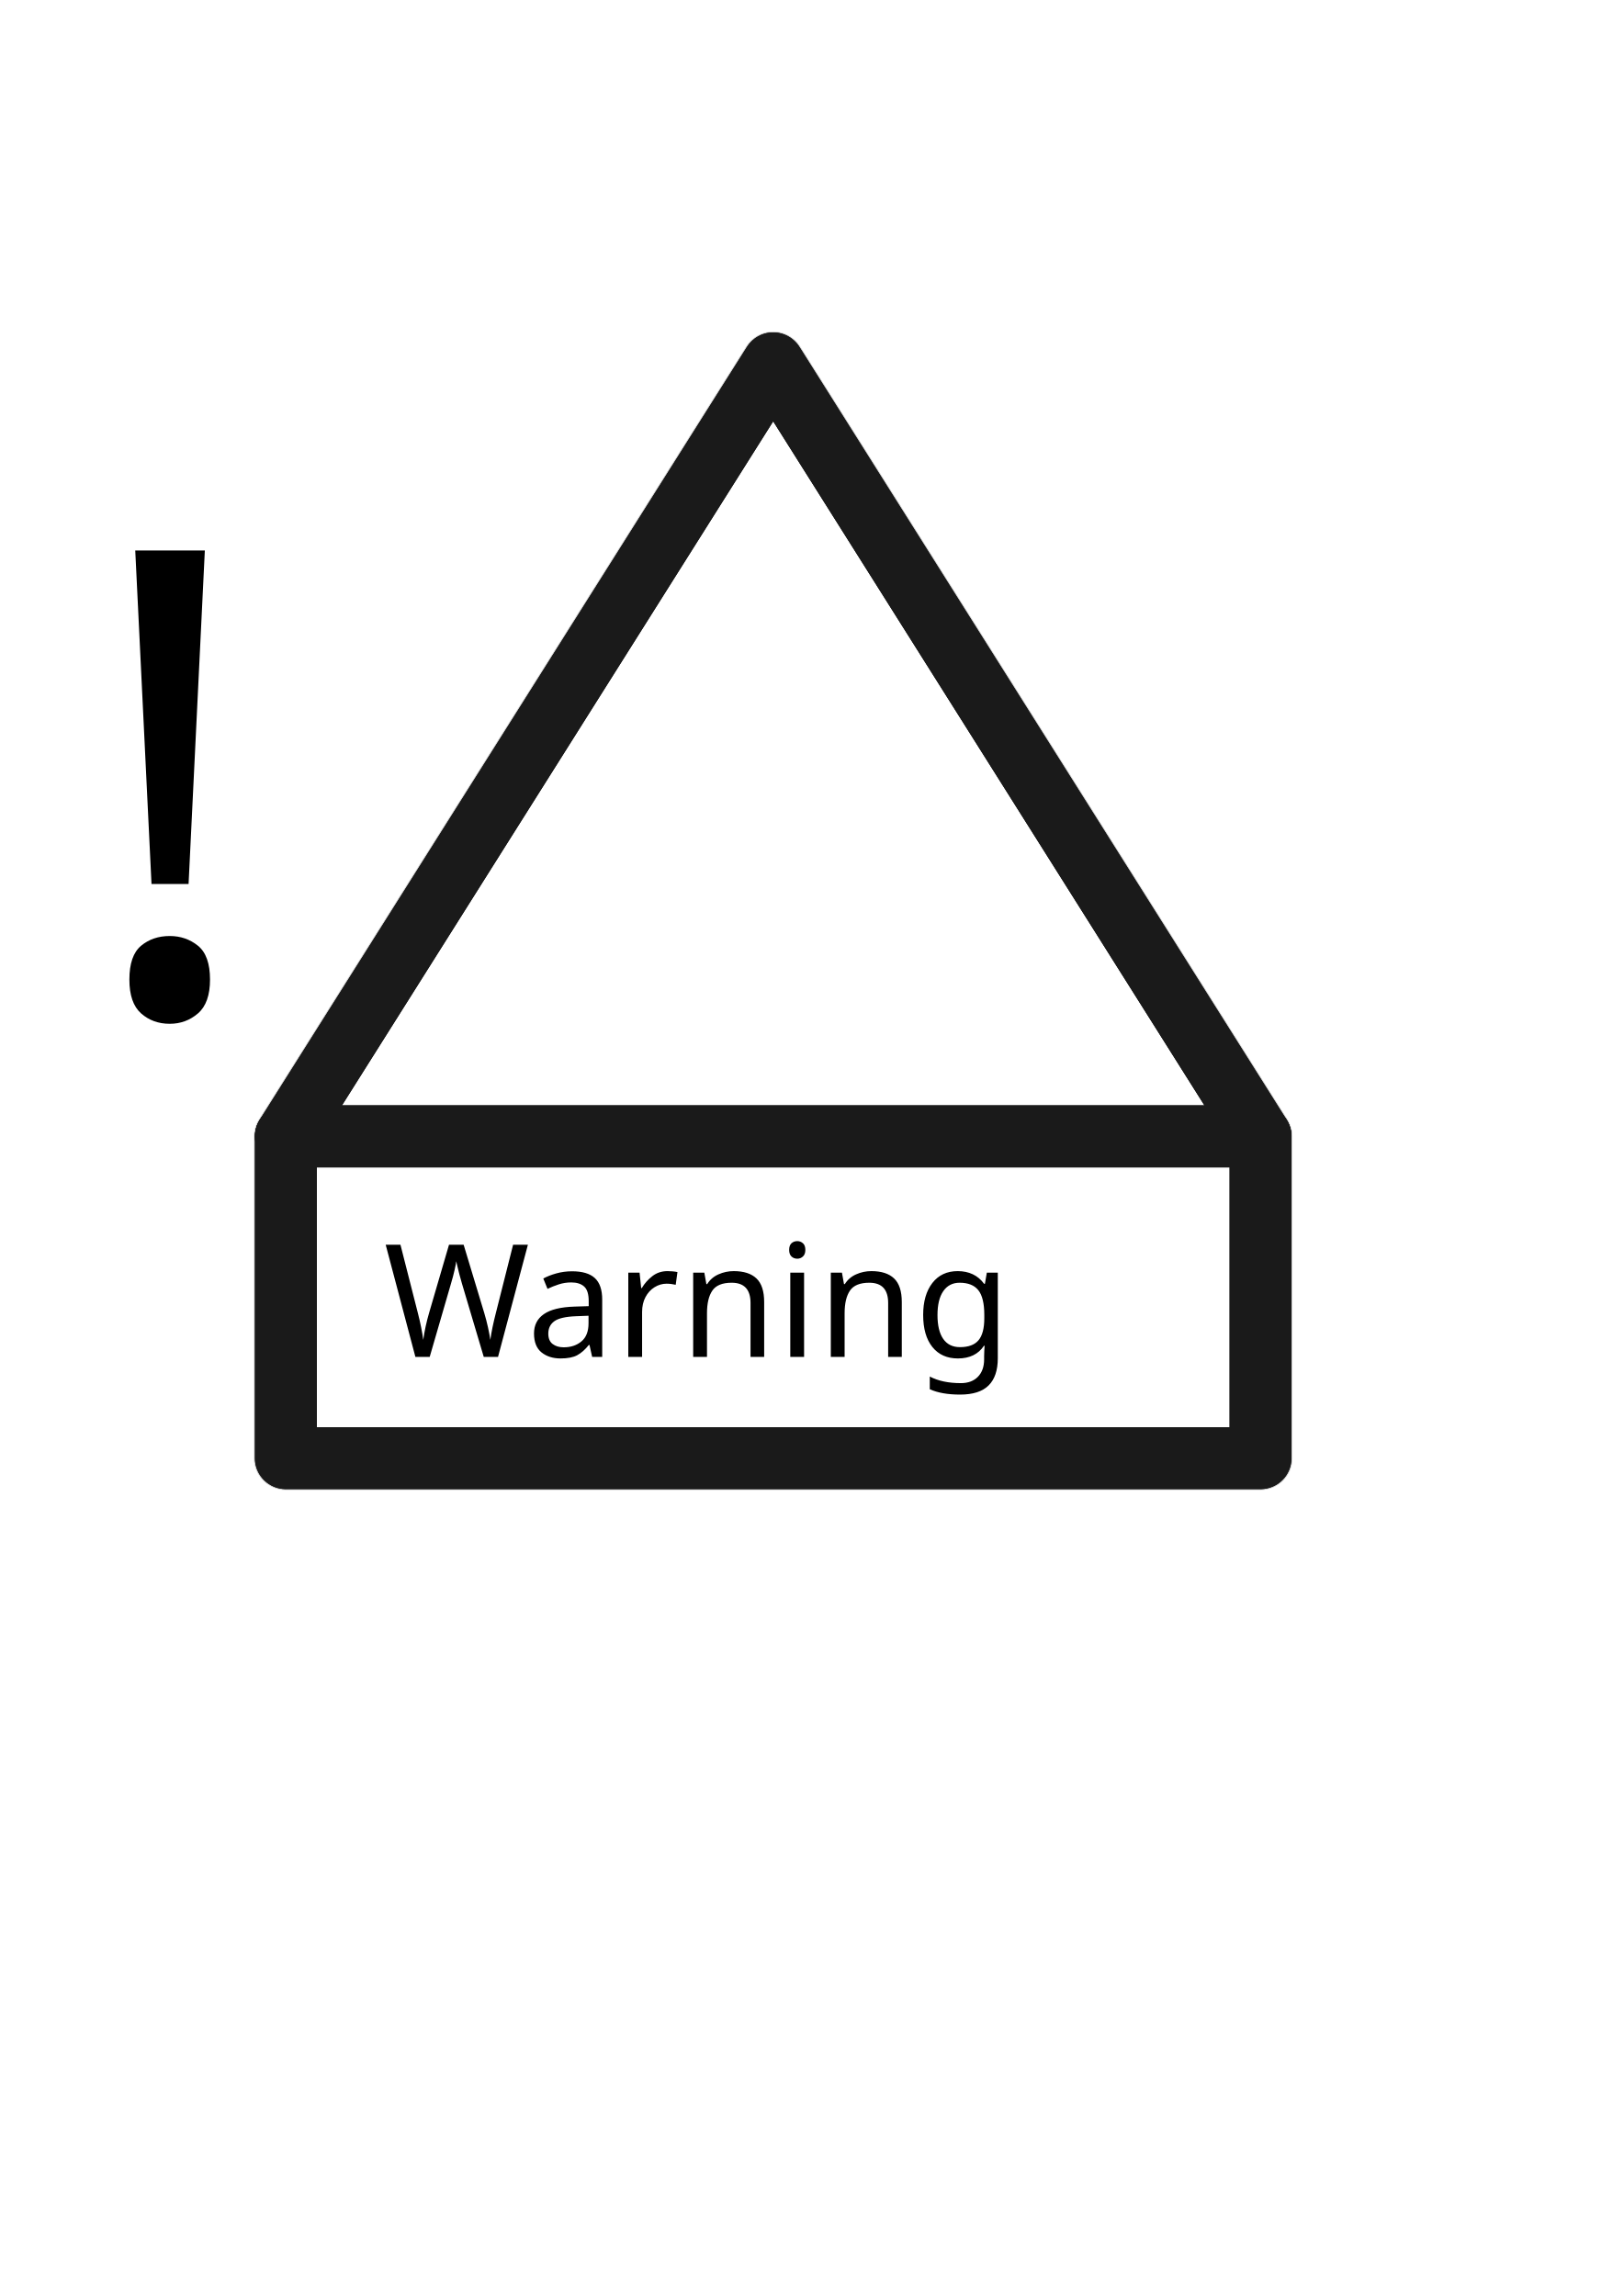
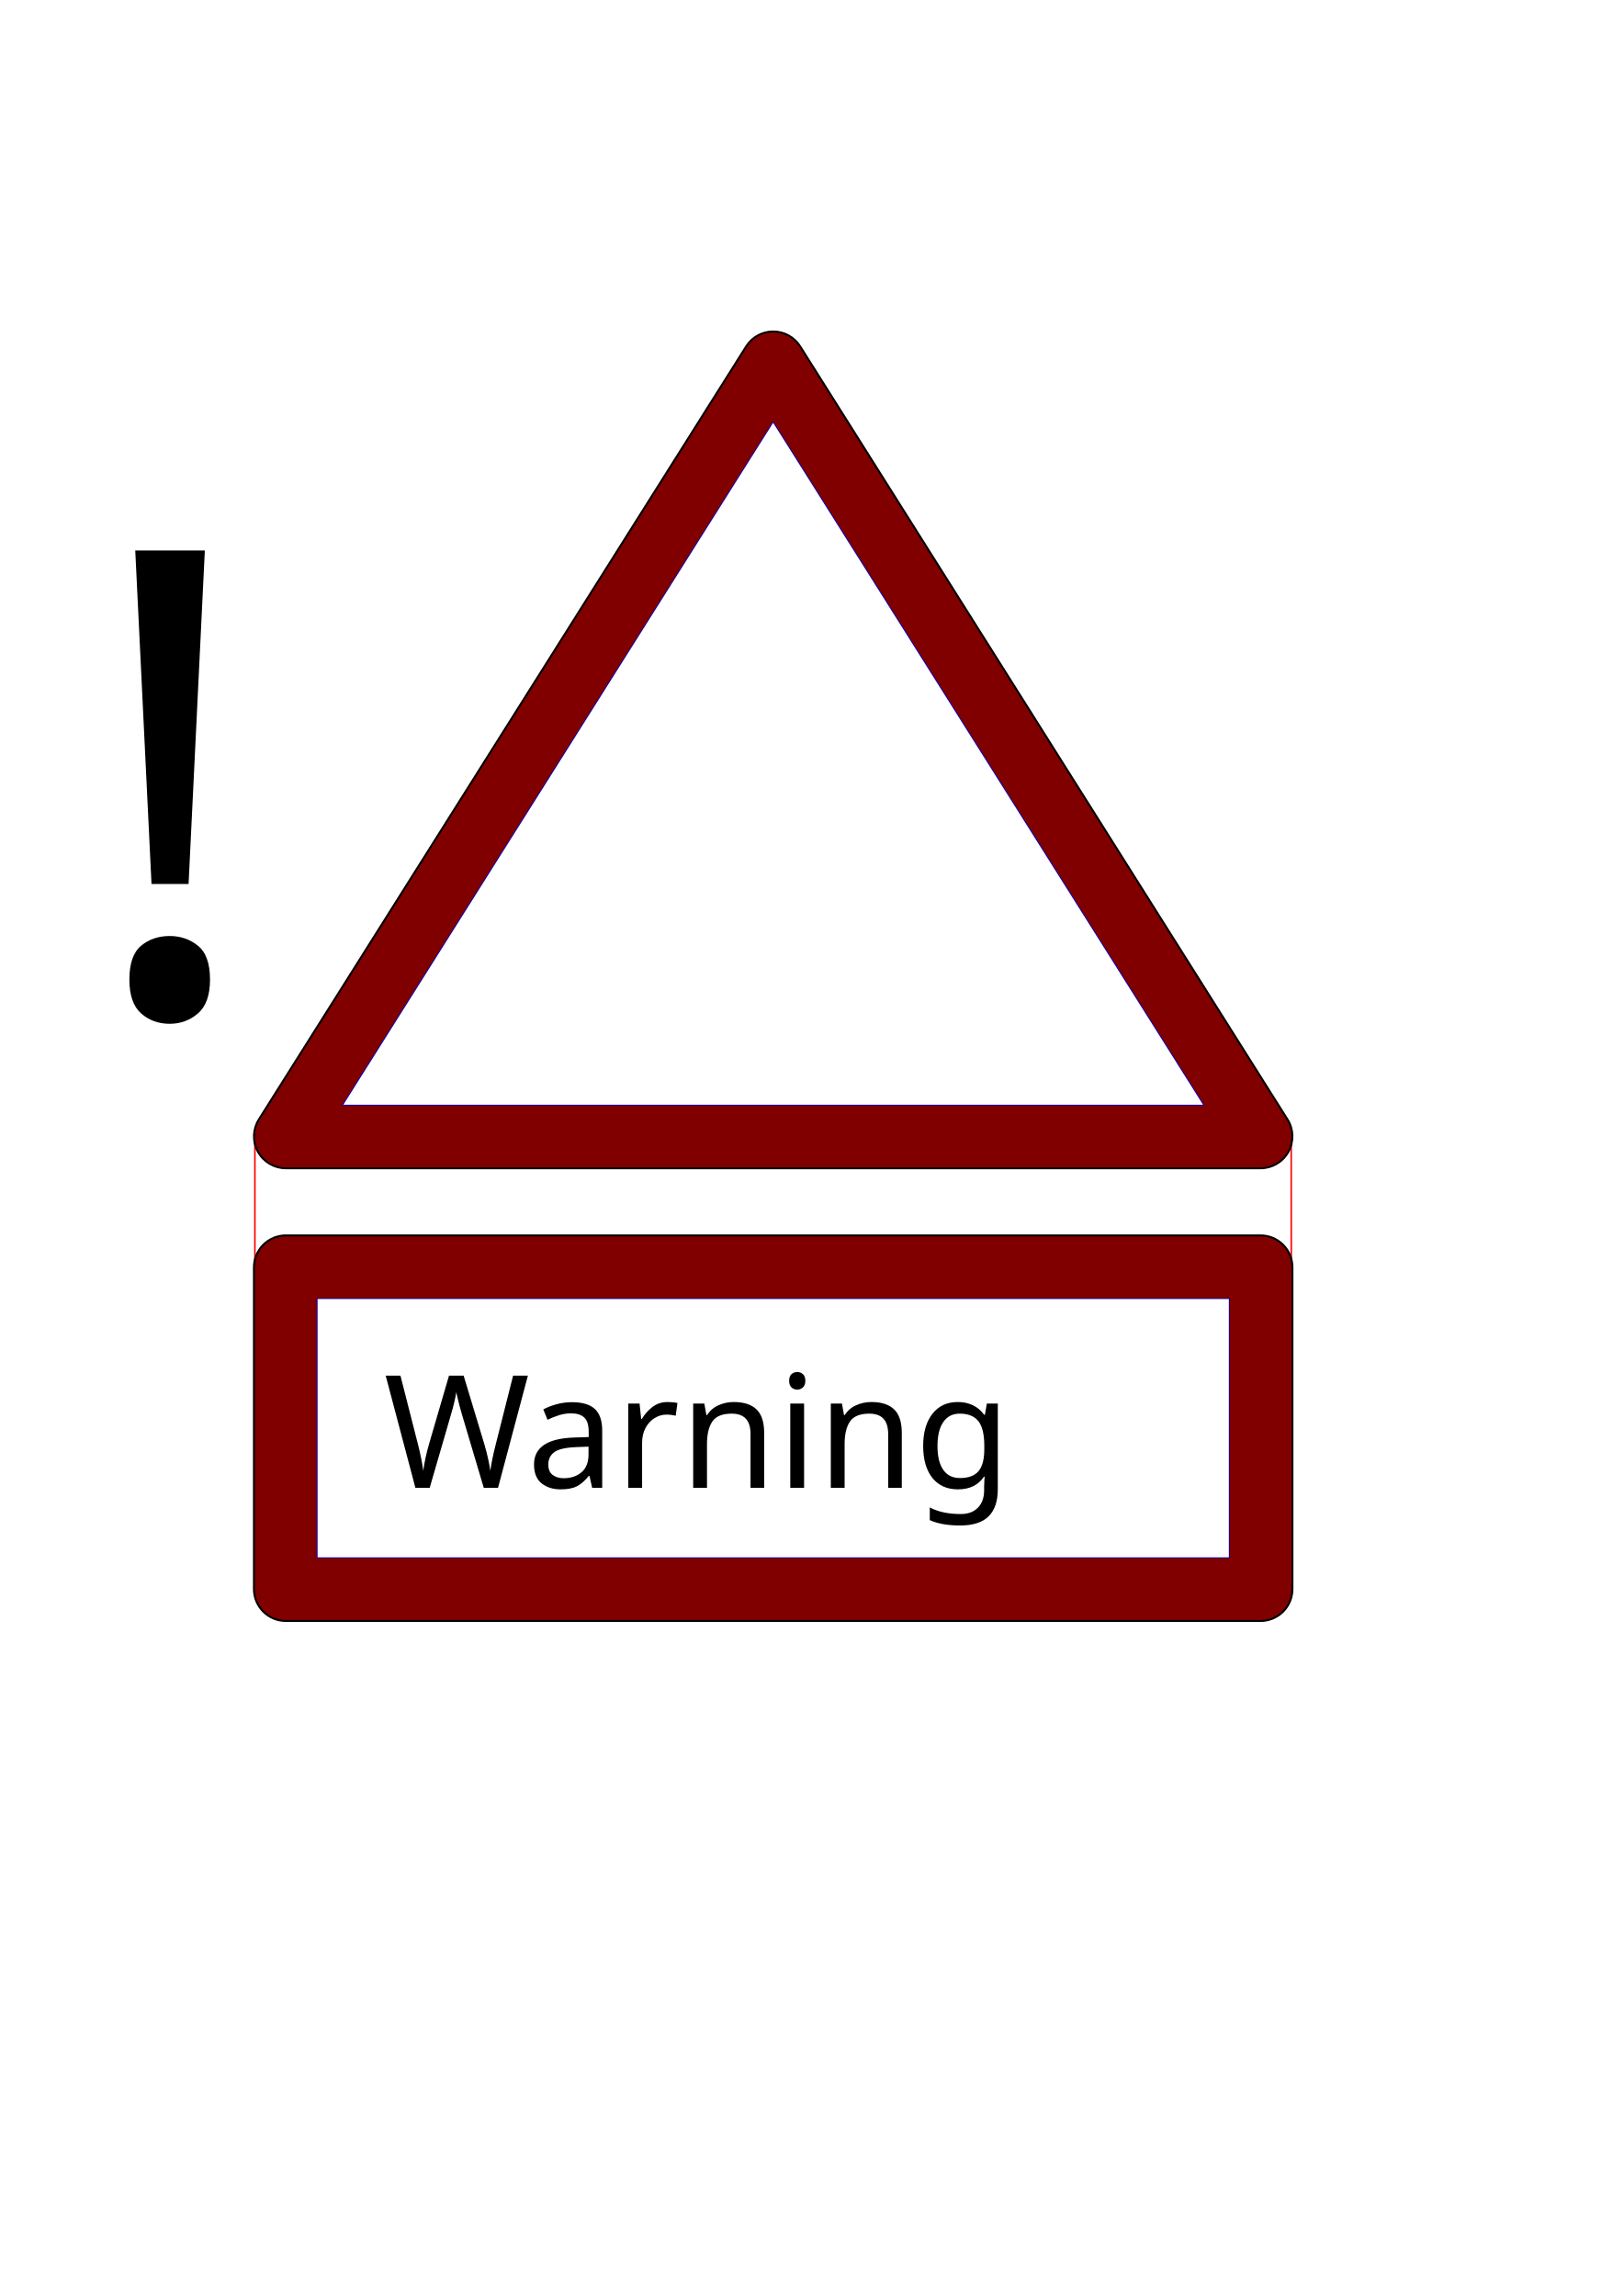
<svg xmlns="http://www.w3.org/2000/svg" width="744.094" height="1052.362" id="svg2" version="1.1">
  <defs id="defs4" />
+   <g id="layer3" style="display:inline">
+     <path style="font-size:medium;font-style:normal;font-variant:normal;font-weight:normal;font-stretch:normal;text-indent:0;text-align:start;text-decoration:none;line-height:normal;letter-spacing:normal;word-spacing:normal;text-transform:none;direction:ltr;block-progression:tb;writing-mode:lr-tb;text-anchor:start;baseline-shift:baseline;color:#000000;fill:none;stroke:#ff0000;stroke-width:0.709;stroke-miterlimit:4;stroke-dasharray:none;marker:none;visibility:visible;display:inline;overflow:visible;enable-background:accumulate;font-family:Sans;-inkscape-font-specification:Sans" d="m 354.438,152.375 a 14.175,14.175 0 0 0 -12.094,6.594 L 119,513.312 a 14.175,14.175 0 0 0 12,21.719 l 446.656,0 a 14.175,14.175 0 0 0 12,-21.719 L 366.312,158.969 a 14.175,14.175 0 0 0 -11.875,-6.594 z" id="path3018" />
+     <path style="font-size:medium;font-style:normal;font-variant:normal;font-weight:normal;font-stretch:normal;text-indent:0;text-align:start;text-decoration:none;line-height:normal;letter-spacing:normal;word-spacing:normal;text-transform:none;direction:ltr;block-progression:tb;writing-mode:lr-tb;text-anchor:start;baseline-shift:baseline;color:#000000;fill:none;stroke:#0000ff;stroke-width:0.709;stroke-miterlimit:4;stroke-dasharray:none;marker:none;visibility:visible;display:inline;overflow:visible;enable-background:accumulate;font-family:Sans;-inkscape-font-specification:Sans" d="m 354.312,193.125 197.625,313.562 -395.219,0 L 354.312,193.125 z" id="path2996" />
+     <path style="font-size:medium;font-style:normal;font-variant:normal;font-weight:normal;font-stretch:normal;text-indent:0;text-align:start;text-decoration:none;line-height:normal;letter-spacing:normal;word-spacing:normal;text-transform:none;direction:ltr;block-progression:tb;writing-mode:lr-tb;text-anchor:start;baseline-shift:baseline;color:#000000;fill:none;stroke:#ff0000;stroke-width:0.709;stroke-miterlimit:4;stroke-dasharray:none;marker:none;visibility:visible;display:inline;overflow:visible;enable-background:accumulate;font-family:Sans;-inkscape-font-specification:Sans" d="m 131,566.688 a 14.175,14.175 0 0 0 -14.188,14.188 l 0,147.469 A 14.175,14.175 0 0 0 131,742.531 l 446.656,0 a 14.175,14.175 0 0 0 14.188,-14.188 l 0,-147.469 a 14.175,14.175 0 0 0 -14.188,-14.188 l -446.656,0 z" id="path3014" />
+     <path style="font-size:medium;font-style:normal;font-variant:normal;font-weight:normal;font-stretch:normal;text-indent:0;text-align:start;text-decoration:none;line-height:normal;letter-spacing:normal;word-spacing:normal;text-transform:none;direction:ltr;block-progression:tb;writing-mode:lr-tb;text-anchor:start;baseline-shift:baseline;color:#000000;fill:none;stroke:#0000ff;stroke-width:0.709;stroke-miterlimit:4;stroke-dasharray:none;marker:none;visibility:visible;display:inline;overflow:visible;enable-background:accumulate;font-family:Sans;-inkscape-font-specification:Sans" d="m 145.188,595.031 418.312,0 0,119.125 -418.312,0 0,-119.125 z" id="rect2998" />
+     <path id="path3788" d="M 589.656,513.312 366.312,158.969 c -2.525,-3.99 -7.153,-6.56 -11.875,-6.594 -4.794,-0.039 -9.53,2.542 -12.094,6.594 L 119,513.312 c -1.626,2.665 -2.159,5.414 -2.188,8.202 l 0,206.829 c -0.003,3.715 1.525,7.409 4.152,10.036 2.627,2.627 6.321,4.155 10.036,4.152 l 446.656,0 c 3.715,0.003 7.409,-1.525 10.036,-4.152 2.627,-2.627 4.155,-6.321 4.152,-10.036 l -0.13,-206.867 c -0.008,-3.806 -0.822,-6.204 -2.058,-8.164 z" style="font-size:medium;font-style:normal;font-variant:normal;font-weight:normal;font-stretch:normal;text-indent:0;text-align:start;text-decoration:none;line-height:normal;letter-spacing:normal;word-spacing:normal;text-transform:none;direction:ltr;block-progression:tb;writing-mode:lr-tb;text-anchor:start;baseline-shift:baseline;color:#000000;fill:none;stroke:#ff0000;stroke-width:0.709;stroke-miterlimit:4;stroke-dasharray:none;marker:none;visibility:visible;display:inline;overflow:visible;enable-background:accumulate;font-family:Sans;-inkscape-font-specification:Sans" />
+   </g>
  <g id="layer1" style="display:inline">
    <text xml:space="preserve" style="font-size:417.19px;font-style:normal;font-variant:normal;font-weight:normal;font-stretch:normal;text-align:center;line-height:125%;letter-spacing:0px;word-spacing:0px;text-anchor:middle;fill:#000000;fill-opacity:1;stroke:none;font-family:Rachana;-inkscape-font-specification:Rachana" x="349.093" y="465.08" id="text3759">
      <tspan x="349.093" y="465.08" id="tspan3773" style="font-size:297.993px;font-style:normal;font-variant:normal;font-weight:normal;font-stretch:normal;font-family:Rachana;-inkscape-font-specification:Rachana">!</tspan>
    </text>
-     <text id="text3020" y="621.922" x="356.036" style="font-size:56px;font-style:normal;font-variant:normal;font-weight:normal;font-stretch:normal;text-align:center;line-height:125%;letter-spacing:0px;word-spacing:0px;text-anchor:middle;fill:#000000;fill-opacity:1;stroke:none;font-family:Raoul TRANSPORT Britannique;-inkscape-font-specification:Raoul TRANSPORT Britannique" xml:space="preserve">
-       <tspan style="font-size:72px" id="tspan3022" y="621.922" x="356.036">Warning</tspan>
+     <text id="text3020" y="681.922" x="356.036" style="font-size:56px;font-style:normal;font-variant:normal;font-weight:normal;font-stretch:normal;text-align:center;line-height:125%;letter-spacing:0px;word-spacing:0px;text-anchor:middle;fill:#000000;fill-opacity:1;stroke:none;font-family:Raoul TRANSPORT Britannique;-inkscape-font-specification:Raoul TRANSPORT Britannique" xml:space="preserve">
+       <tspan style="font-size:72px" id="tspan3022" y="681.922" x="356.036">Warning</tspan>
    </text>
-     <path style="font-size:medium;font-style:normal;font-variant:normal;font-weight:normal;font-stretch:normal;text-indent:0;text-align:start;text-decoration:none;line-height:normal;letter-spacing:normal;word-spacing:normal;text-transform:none;direction:ltr;block-progression:tb;writing-mode:lr-tb;text-anchor:start;baseline-shift:baseline;color:#000000;fill:none;stroke:#cccccc;stroke-width:0.886;stroke-miterlimit:4;stroke-dasharray:none;marker:none;visibility:visible;display:inline;overflow:visible;enable-background:accumulate;font-family:Sans;-inkscape-font-specification:Sans" d="m 354.438,152.375 a 14.175,14.175 0 0 0 -12.094,6.594 L 119.188,513.031 a 14.175,14.175 0 0 0 -0.125,0.156 L 119,513.312 a 14.175,14.175 0 0 0 -0.625,1.094 14.175,14.175 0 0 0 -0.062,0.156 14.175,14.175 0 0 0 -0.562,1.281 14.175,14.175 0 0 0 -0.438,1.312 14.175,14.175 0 0 0 -0.125,0.594 14.175,14.175 0 0 0 -0.156,0.719 14.175,14.175 0 0 0 -0.094,0.594 14.175,14.175 0 0 0 -0.094,0.781 14.175,14.175 0 0 0 0,0.156 14.175,14.175 0 0 0 -0.031,0.875 l 0,147.469 A 14.175,14.175 0 0 0 131,682.531 l 446.656,0 a 14.175,14.175 0 0 0 14.188,-14.188 l 0,-147.469 a 14.175,14.175 0 0 0 -0.031,-0.438 14.175,14.175 0 0 0 -0.094,-1.344 14.175,14.175 0 0 0 0,-0.062 14.175,14.175 0 0 0 -0.156,-0.969 14.175,14.175 0 0 0 -0.094,-0.438 14.175,14.175 0 0 0 -0.094,-0.312 14.175,14.175 0 0 0 -0.312,-1.031 14.175,14.175 0 0 0 -0.531,-1.312 14.175,14.175 0 0 0 -0.562,-1.156 14.175,14.175 0 0 0 -0.062,-0.125 14.175,14.175 0 0 0 -0.25,-0.375 14.175,14.175 0 0 0 -0.281,-0.438 L 366.312,158.969 a 14.175,14.175 0 0 0 -11.875,-6.594 z" id="path3804" />
+     <path id="path3794" d="m 354.438,152.375 a 14.175,14.175 0 0 0 -12.094,6.594 L 119,513.312 a 14.175,14.175 0 0 0 12,21.719 l 446.656,0 a 14.175,14.175 0 0 0 12,-21.719 L 366.312,158.969 a 14.175,14.175 0 0 0 -11.875,-6.594 z" style="display:inline;font-size:medium;font-style:normal;font-variant:normal;font-weight:normal;font-stretch:normal;text-indent:0;text-align:start;text-decoration:none;line-height:normal;letter-spacing:normal;word-spacing:normal;text-transform:none;direction:ltr;block-progression:tb;writing-mode:lr-tb;text-anchor:start;baseline-shift:baseline;color:#000000;fill:none;stroke:#000000;stroke-width:1.772;stroke-miterlimit:4;stroke-dasharray:none;marker:none;visibility:visible;overflow:visible;enable-background:accumulate;font-family:Sans;-inkscape-font-specification:Sans" />
+     <path id="path3796" d="m 131,566.688 a 14.175,14.175 0 0 0 -14.188,14.188 l 0,147.469 A 14.175,14.175 0 0 0 131,742.531 l 446.656,0 a 14.175,14.175 0 0 0 14.188,-14.188 l 0,-147.469 a 14.175,14.175 0 0 0 -14.188,-14.188 l -446.656,0 z" style="display:inline;font-size:medium;font-style:normal;font-variant:normal;font-weight:normal;font-stretch:normal;text-indent:0;text-align:start;text-decoration:none;line-height:normal;letter-spacing:normal;word-spacing:normal;text-transform:none;direction:ltr;block-progression:tb;writing-mode:lr-tb;text-anchor:start;baseline-shift:baseline;color:#000000;fill:none;stroke:#000000;stroke-width:1.772;stroke-miterlimit:4;stroke-dasharray:none;marker:none;visibility:visible;overflow:visible;enable-background:accumulate;font-family:Sans;-inkscape-font-specification:Sans" />
  </g>
  <g id="layer2" style="display:inline">
    <path style="fill:none;stroke:#000000;stroke-width:28.346;stroke-linecap:butt;stroke-linejoin:round;stroke-miterlimit:4;stroke-opacity:1;stroke-dasharray:none" d="m 354.331,166.535 -223.33,354.331 446.66,0 z" id="path2989" />
-     <rect style="fill:none;stroke:#000000;stroke-width:28.346;stroke-linecap:round;stroke-linejoin:round;stroke-miterlimit:4;stroke-opacity:1;stroke-dasharray:none;stroke-dashoffset:0.213" id="rect3024" width="446.66" height="147.479" x="131.001" y="520.866" />
-     <path id="path3760" d="m 354.331,166.535 -223.33,354.331 446.66,0 z" style="fill:none;stroke:#1a1a1a;stroke-width:28.346;stroke-linecap:butt;stroke-linejoin:round;stroke-miterlimit:4;stroke-opacity:1;stroke-dasharray:none" />
-     <rect y="520.866" x="131.001" height="147.479" width="446.66" id="rect3762" style="fill:none;stroke:#1a1a1a;stroke-width:28.346;stroke-linecap:round;stroke-linejoin:round;stroke-miterlimit:4;stroke-opacity:1;stroke-dasharray:none;stroke-dashoffset:0.213" />
-   </g>
-   <g id="layer3" style="display:none">
-     <path style="font-size:medium;font-style:normal;font-variant:normal;font-weight:normal;font-stretch:normal;text-indent:0;text-align:start;text-decoration:none;line-height:normal;letter-spacing:normal;word-spacing:normal;text-transform:none;direction:ltr;block-progression:tb;writing-mode:lr-tb;text-anchor:start;baseline-shift:baseline;color:#000000;fill:none;stroke:#ff0000;stroke-width:0.886;stroke-miterlimit:4;stroke-dasharray:none;marker:none;visibility:visible;display:inline;overflow:visible;enable-background:accumulate;font-family:Sans;-inkscape-font-specification:Sans" d="m 354.438,152.375 a 14.175,14.175 0 0 0 -12.094,6.594 L 119.188,513.031 a 14.175,14.175 0 0 0 -0.125,0.156 L 119,513.312 a 14.175,14.175 0 0 0 -0.625,1.094 14.175,14.175 0 0 0 -0.062,0.156 14.175,14.175 0 0 0 -0.562,1.281 14.175,14.175 0 0 0 -0.438,1.312 14.175,14.175 0 0 0 -0.125,0.594 14.175,14.175 0 0 0 -0.156,0.719 14.175,14.175 0 0 0 -0.094,0.594 14.175,14.175 0 0 0 -0.094,0.781 14.175,14.175 0 0 0 0,0.156 14.175,14.175 0 0 0 -0.031,0.875 l 0,147.469 A 14.175,14.175 0 0 0 131,682.531 l 446.656,0 a 14.175,14.175 0 0 0 14.188,-14.188 l 0,-147.469 a 14.175,14.175 0 0 0 -0.031,-0.438 14.175,14.175 0 0 0 -0.094,-1.344 14.175,14.175 0 0 0 0,-0.062 14.175,14.175 0 0 0 -0.156,-0.969 14.175,14.175 0 0 0 -0.094,-0.438 14.175,14.175 0 0 0 -0.094,-0.312 14.175,14.175 0 0 0 -0.312,-1.031 14.175,14.175 0 0 0 -0.531,-1.312 14.175,14.175 0 0 0 -0.562,-1.156 14.175,14.175 0 0 0 -0.062,-0.125 14.175,14.175 0 0 0 -0.25,-0.375 14.175,14.175 0 0 0 -0.281,-0.438 L 366.312,158.969 a 14.175,14.175 0 0 0 -11.875,-6.594 z" id="path3783" />
-     <path style="font-size:medium;font-style:normal;font-variant:normal;font-weight:normal;font-stretch:normal;text-indent:0;text-align:start;text-decoration:none;line-height:normal;letter-spacing:normal;word-spacing:normal;text-transform:none;direction:ltr;block-progression:tb;writing-mode:lr-tb;text-anchor:start;baseline-shift:baseline;color:#000000;fill:none;stroke:#0000ff;stroke-width:0.886;stroke-miterlimit:4;stroke-dasharray:none;marker:none;visibility:visible;display:inline;overflow:visible;enable-background:accumulate;font-family:Sans;-inkscape-font-specification:Sans" d="m 354.312,193.125 197.625,313.562 -395.219,0 L 354.312,193.125 z" id="path3781" />
-     <path style="font-size:medium;font-style:normal;font-variant:normal;font-weight:normal;font-stretch:normal;text-indent:0;text-align:start;text-decoration:none;line-height:normal;letter-spacing:normal;word-spacing:normal;text-transform:none;direction:ltr;block-progression:tb;writing-mode:lr-tb;text-anchor:start;baseline-shift:baseline;color:#000000;fill:none;stroke:#0000ff;stroke-width:0.886;stroke-miterlimit:4;stroke-dasharray:none;marker:none;visibility:visible;display:inline;overflow:visible;enable-background:accumulate;font-family:Sans;-inkscape-font-specification:Sans" d="m 145.188,535.031 418.312,0 0,119.125 -418.312,0 0,-119.125 z" id="path3764" />
+     <rect style="fill:none;stroke:#000000;stroke-width:28.346;stroke-linecap:round;stroke-linejoin:round;stroke-miterlimit:4;stroke-opacity:1;stroke-dasharray:none;stroke-dashoffset:0.213" id="rect3024" width="446.66" height="147.479" x="131.001" y="580.866" />
+     <path id="path3760" d="m 354.331,166.535 -223.33,354.331 446.66,0 z" style="fill:none;stroke:#800000;stroke-width:28.346;stroke-linecap:butt;stroke-linejoin:round;stroke-miterlimit:4;stroke-opacity:1;stroke-dasharray:none" />
+     <rect y="580.866" x="131.001" height="147.479" width="446.66" id="rect3762" style="fill:none;stroke:#800000;stroke-width:28.346;stroke-linecap:round;stroke-linejoin:round;stroke-miterlimit:4;stroke-opacity:1;stroke-dasharray:none;stroke-dashoffset:0.213" />
  </g>
</svg>
